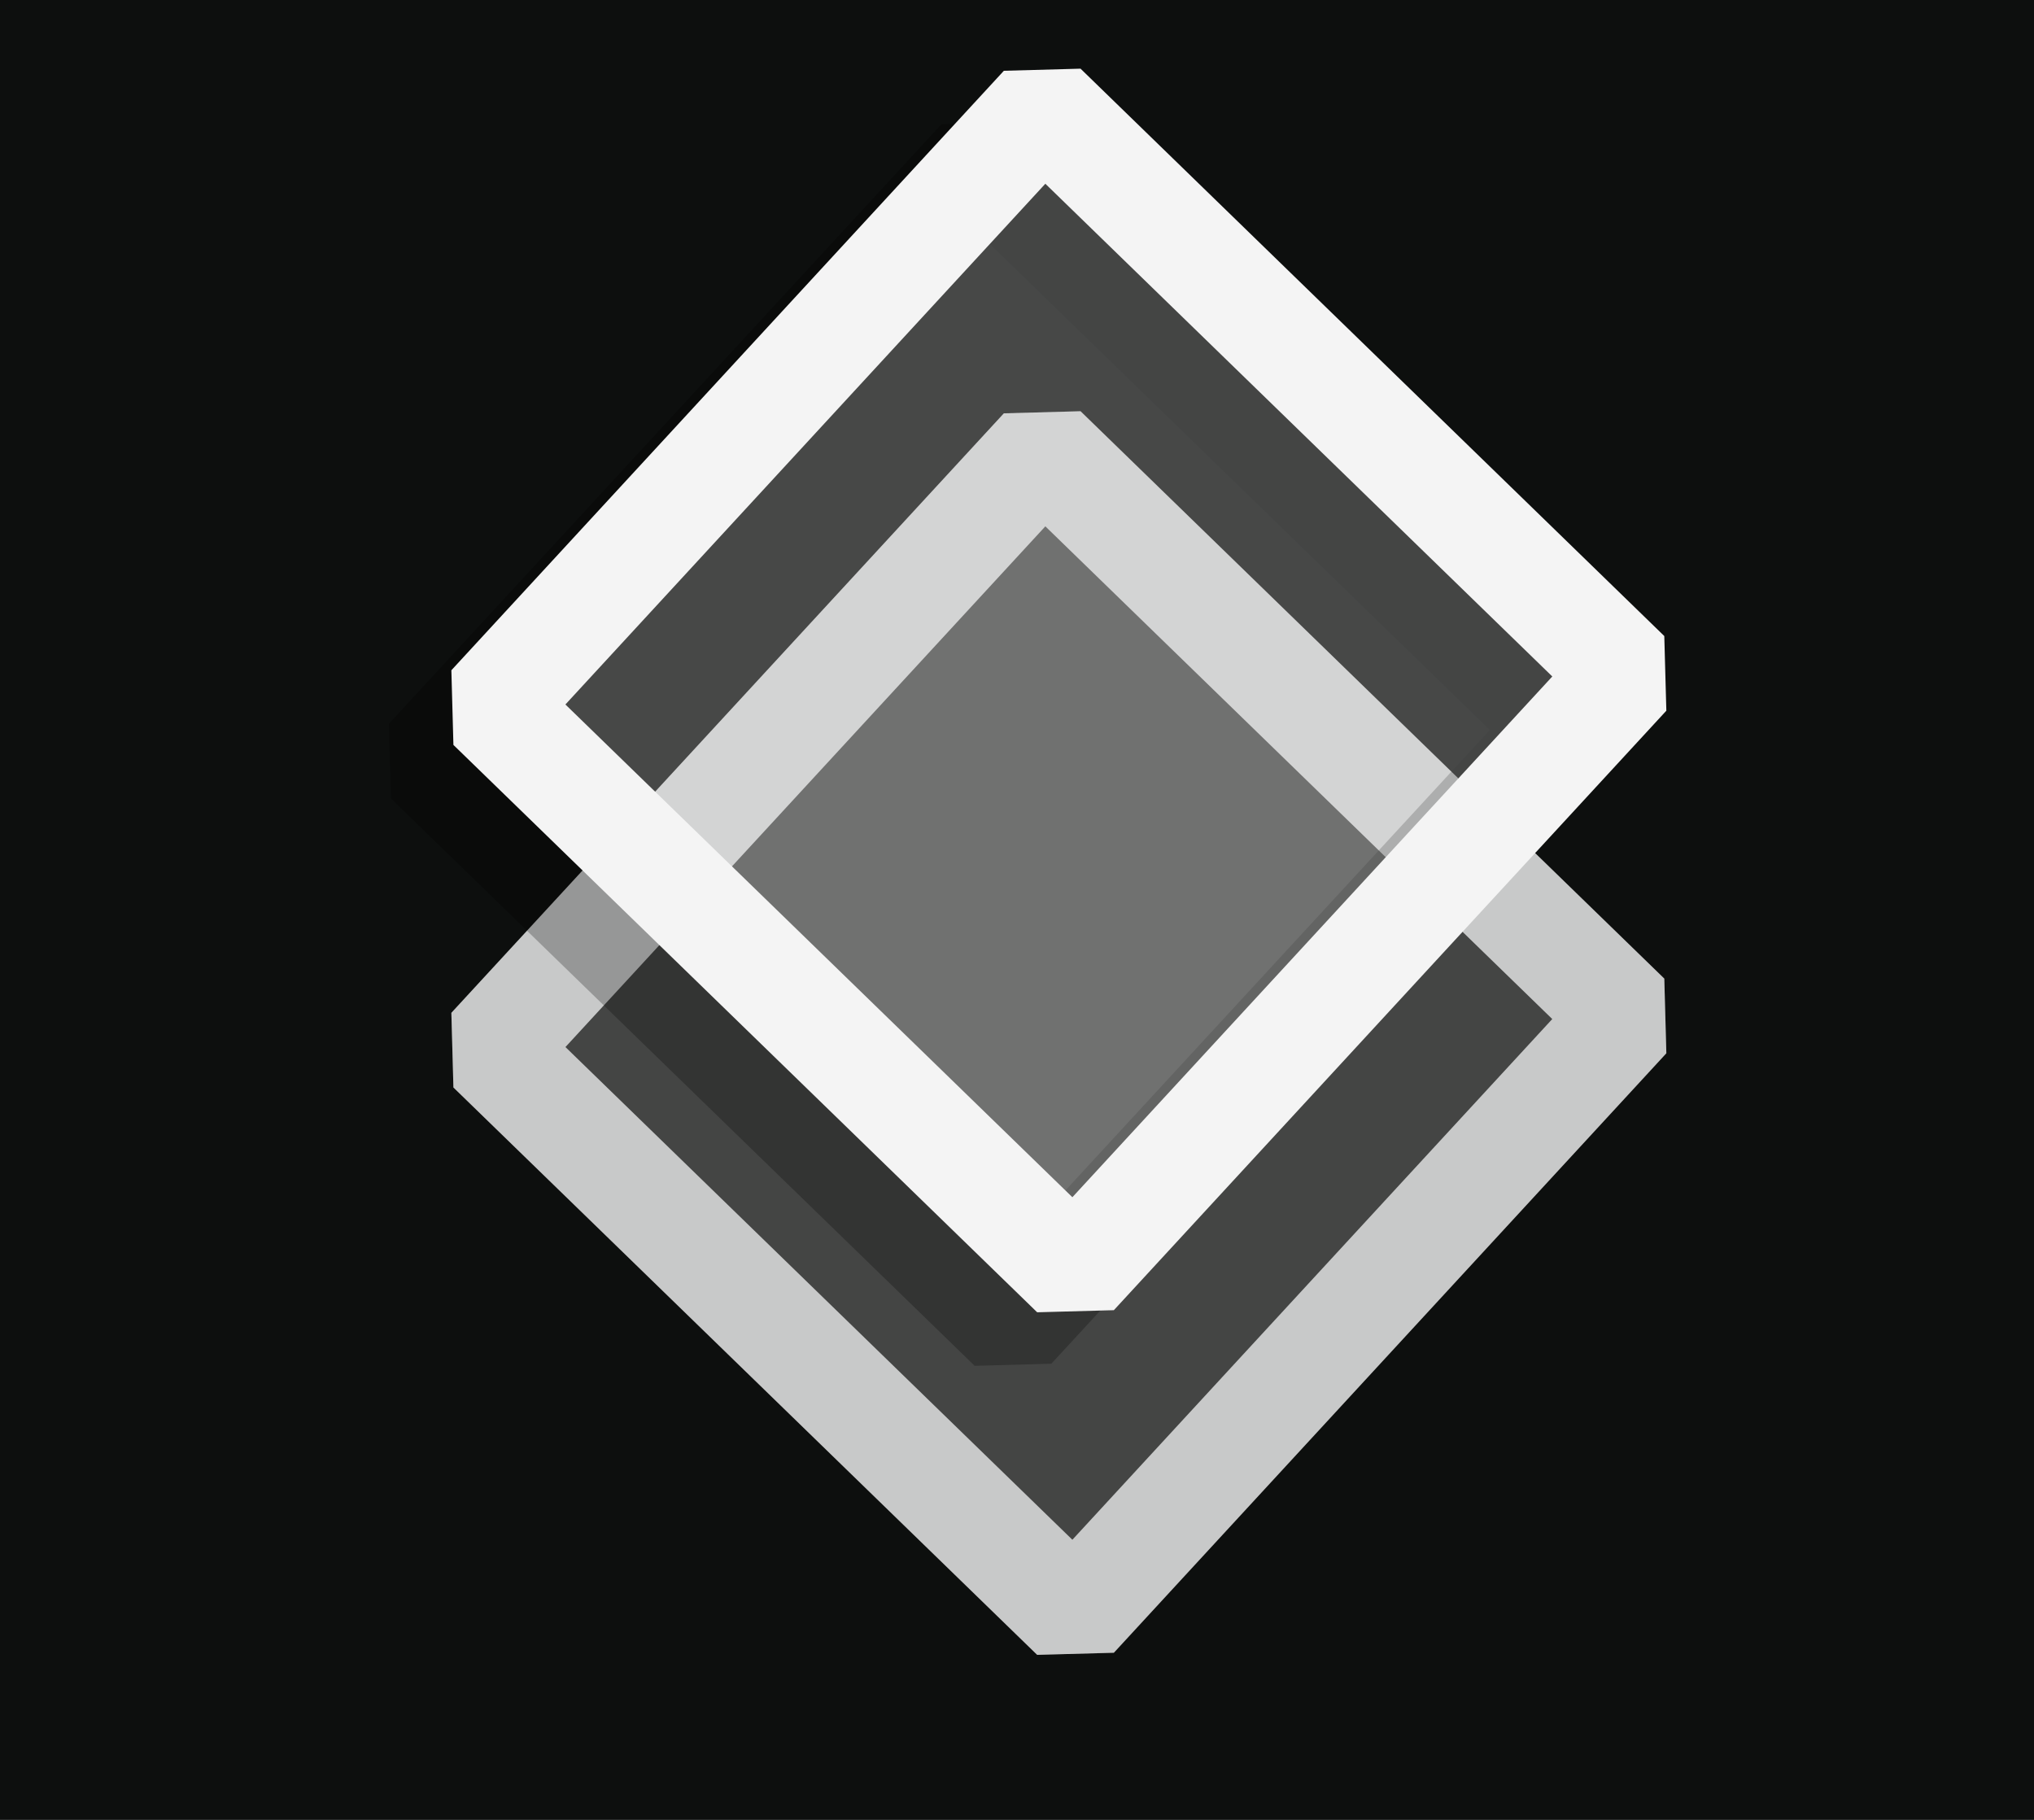
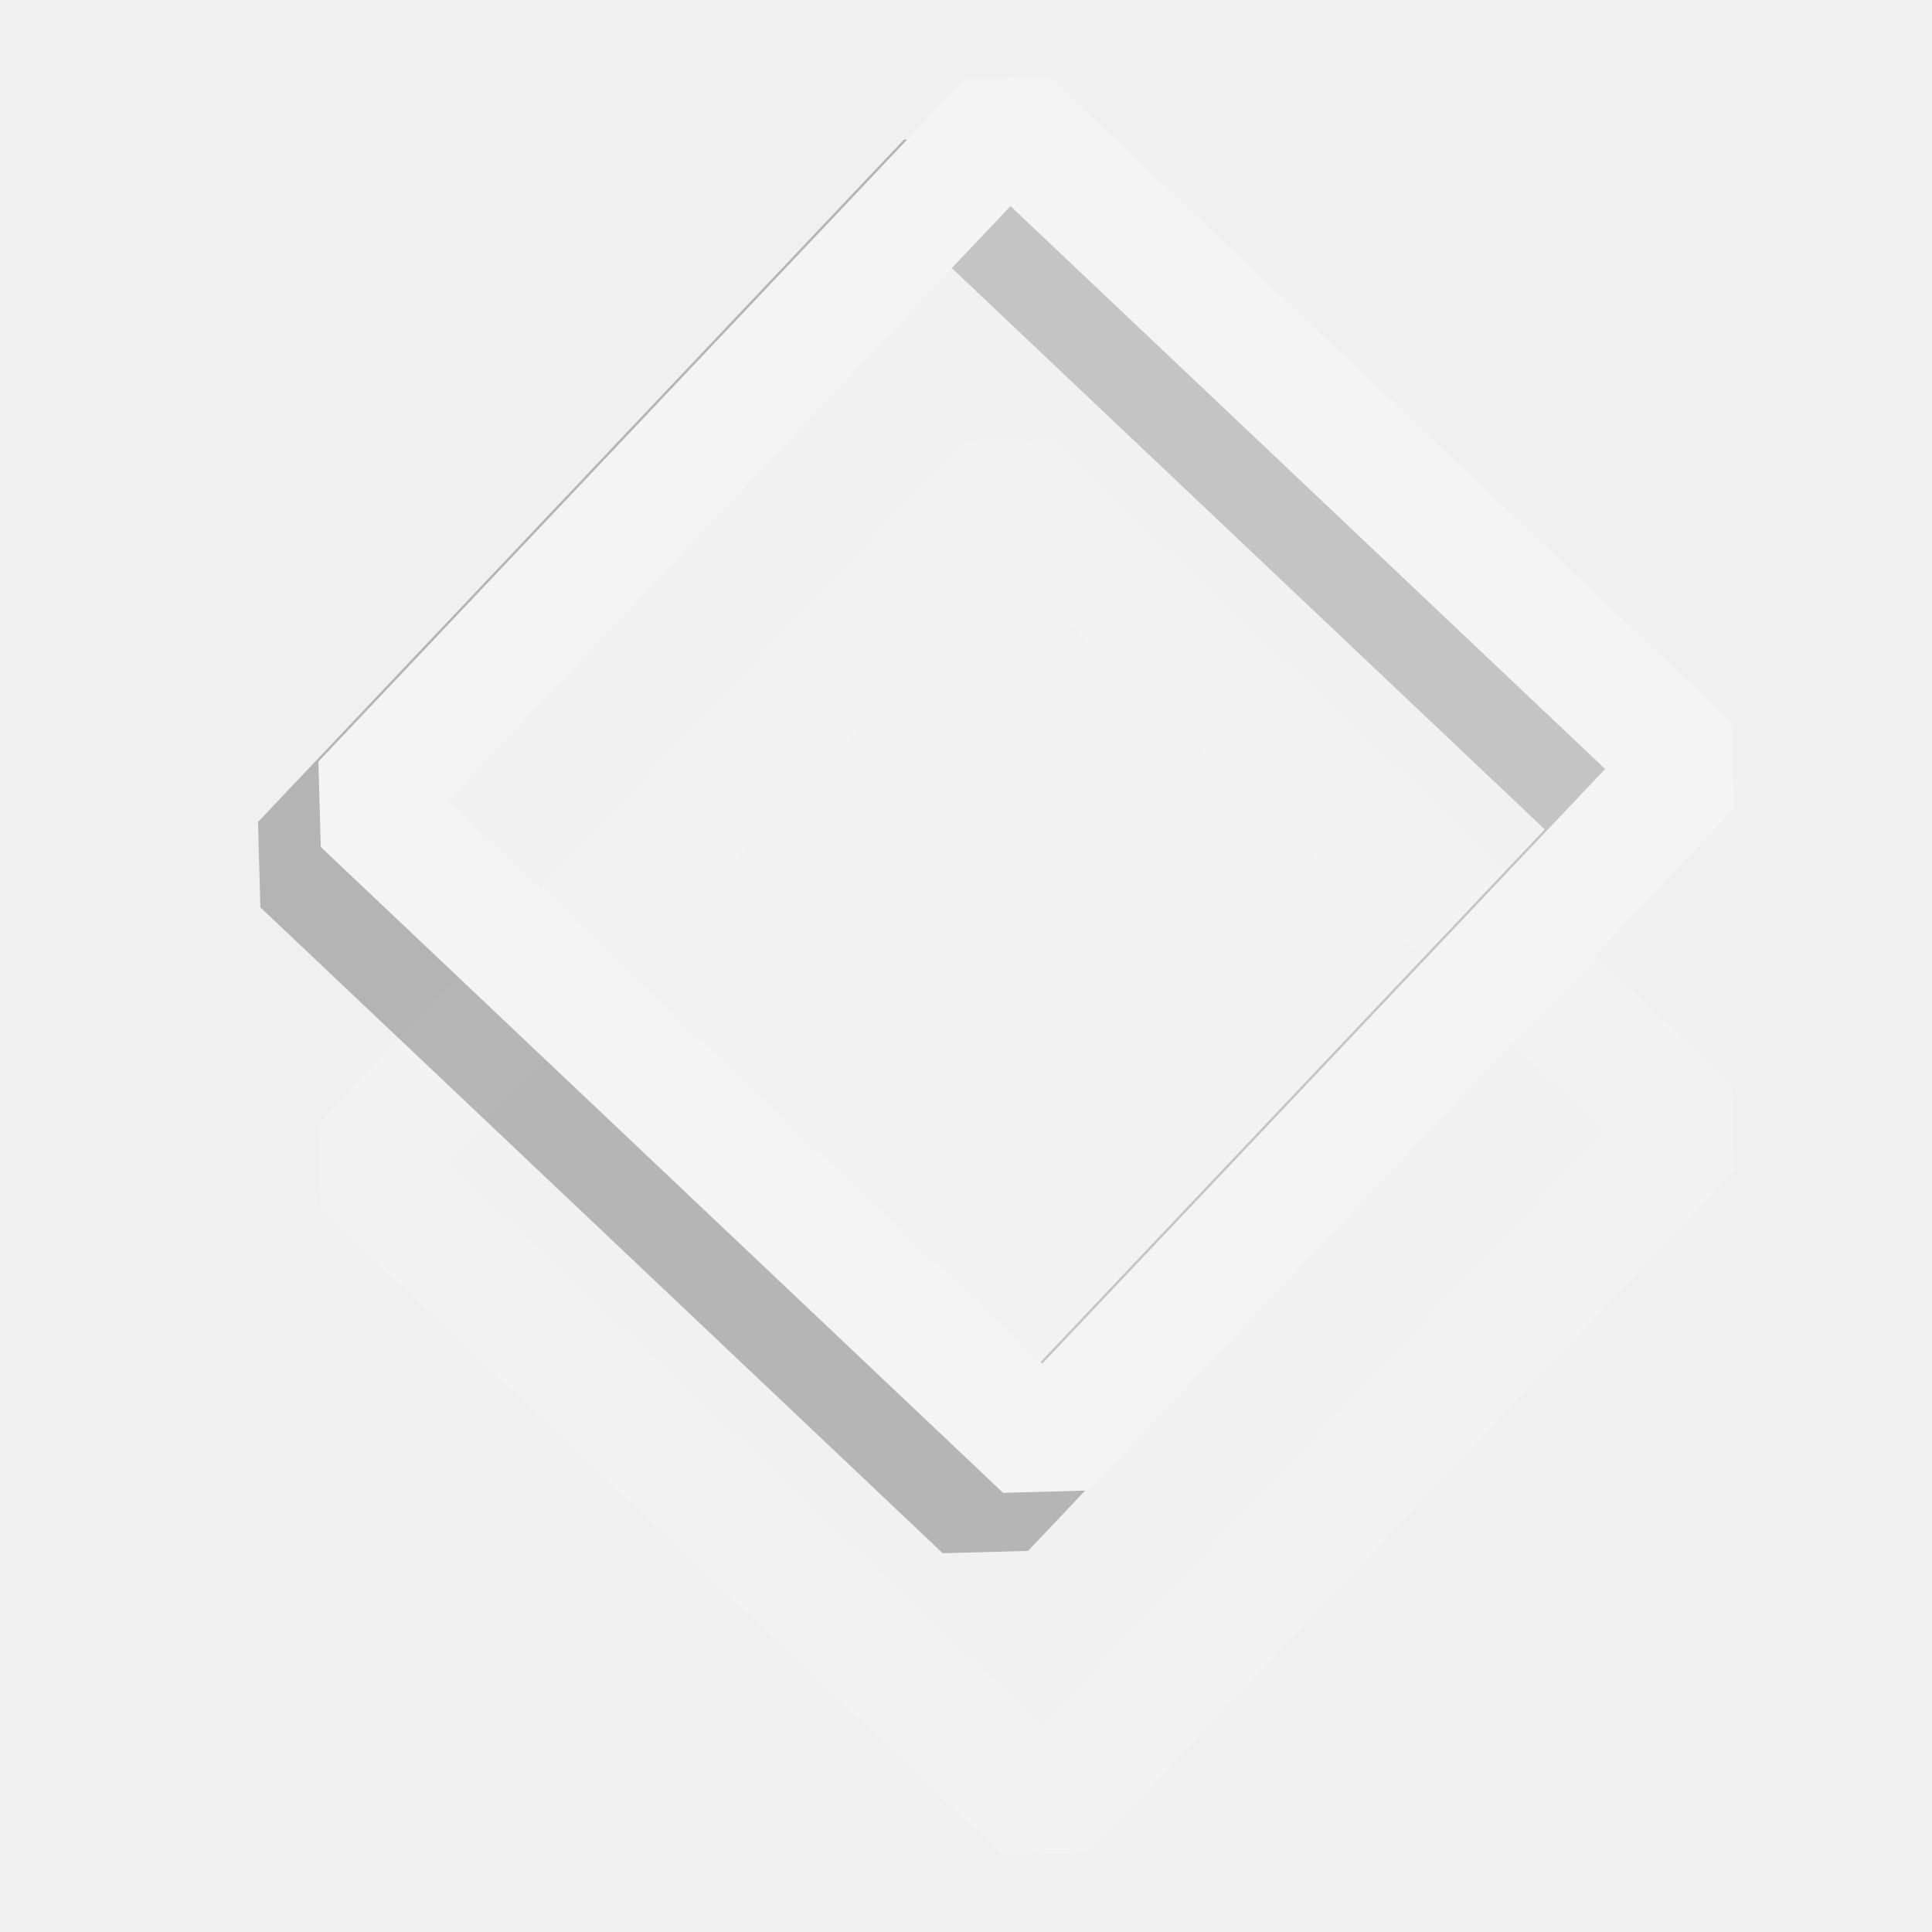
- <svg xmlns="http://www.w3.org/2000/svg" viewBox="0 0 19 17">
+ <svg xmlns="http://www.w3.org/2000/svg" viewBox="0 0 16 16">
  <defs>
    <style>
      .cls-1 {
        clip-path: url(#clip-Layer_Icon_Dark_Theme);
      }

-       .cls-2 {
+       .cls-2, .cls-5, .cls-6 {
+         fill: none;
+       }
+ 
+       .cls-3 {
        opacity: 0.75;
      }

-       .cls-3 {
+       .cls-4 {
        fill: rgba(244,244,244,0.25);
      }

-       .cls-4, .cls-6 {
-         fill: none;
-         stroke-miterlimit: 1;
-       }
- 
-       .cls-4 {
+       .cls-5 {
        stroke: #f4f4f4;
      }

      .cls-5, .cls-6 {
-         opacity: 0.25;
+         stroke-miterlimit: 1;
      }

      .cls-6 {
        stroke: #000;
+         opacity: 0.25;
      }

      .cls-7 {
-         fill: #0d0f0e;
+         fill: #fff;
      }
    </style>
    <clipPath id="clip-Layer_Icon_Dark_Theme">
-       <rect width="19" height="17" />
+       <rect width="16" height="16" />
    </clipPath>
  </defs>
  <g id="Layer_Icon_Dark_Theme" class="cls-1">
-     <rect class="cls-7" width="19" height="17" />
-     <g id="Group_31964" data-name="Group 31964" transform="translate(4 1)">
-       <g id="Group_100" data-name="Group 100" class="cls-2" transform="translate(0.584 3.2)">
-         <g id="Group_99" data-name="Group 99">
-           <path id="Path_280" data-name="Path 280" class="cls-3" d="M798.614,553.6l-5.453-5.3L788,553.9l5.453,5.3Z" transform="translate(-788 -548.2)" />
-           <path id="Path_281" data-name="Path 281" class="cls-4" d="M793.161,548.2l5.453,5.3-5.161,5.6L788,553.8Z" transform="translate(-788 -548.2)" />
-         </g>
+     <g id="Layer_Icon">
+       <rect id="BG" class="cls-2" width="16" height="16" />
+       <g id="Background" class="cls-3" transform="translate(3 4.2)">
+         <path id="Fill" class="cls-4" d="M799,553.649l-5.651-5.349L788,553.951l5.651,5.349Z" transform="translate(-788 -548.401)" />
+         <path id="Path_281" data-name="Path 281" class="cls-5" d="M793.349,548.2,799,553.549l-5.349,5.651L788,553.851Z" transform="translate(-788 -548.4)" />
      </g>
-       <g id="Group_102" data-name="Group 102" class="cls-5" transform="translate(0.584 3.2)">
-         <g id="Group_101" data-name="Group 101">
-           <path id="Path_282" data-name="Path 282" class="cls-3" d="M798.614,553.6l-5.453-5.3L788,553.9l5.453,5.3Z" transform="translate(-788 -548.2)" />
-           <path id="Path_283" data-name="Path 283" class="cls-4" d="M793.161,548.2l5.453,5.3-5.161,5.6L788,553.8Z" transform="translate(-788 -548.2)" />
-         </g>
-       </g>
-       <path id="Path_284" data-name="Path 284" class="cls-6" d="M792.561,545.5l5.453,5.3-5.161,5.6-5.453-5.3Z" transform="translate(-787.4 -545)" />
-       <path id="Path_285" data-name="Path 285" class="cls-3" d="M798.513,550.3l-5.453-5.3-5.161,5.6,5.453,5.3Z" transform="translate(-787.413 -545)" />
-       <path id="Path_286" data-name="Path 286" class="cls-4" d="M793.161,545l5.453,5.3-5.161,5.6L788,550.6Z" transform="translate(-787.416 -545)" />
+       <path id="Shadow" class="cls-6" d="M792.749,545.5l5.651,5.349-5.349,5.651-5.651-5.349Z" transform="translate(-784.9 -544)" />
+       <path id="ForegroundFill" class="cls-4" d="M798.9,550.349,793.248,545l-5.349,5.651L793.55,556Z" transform="translate(-784.899 -544)" />
+       <path id="ForegroundOutline" class="cls-5" d="M793.349,545,799,550.349,793.651,556,788,550.651Z" transform="translate(-785 -544)" />
    </g>
  </g>
</svg>
